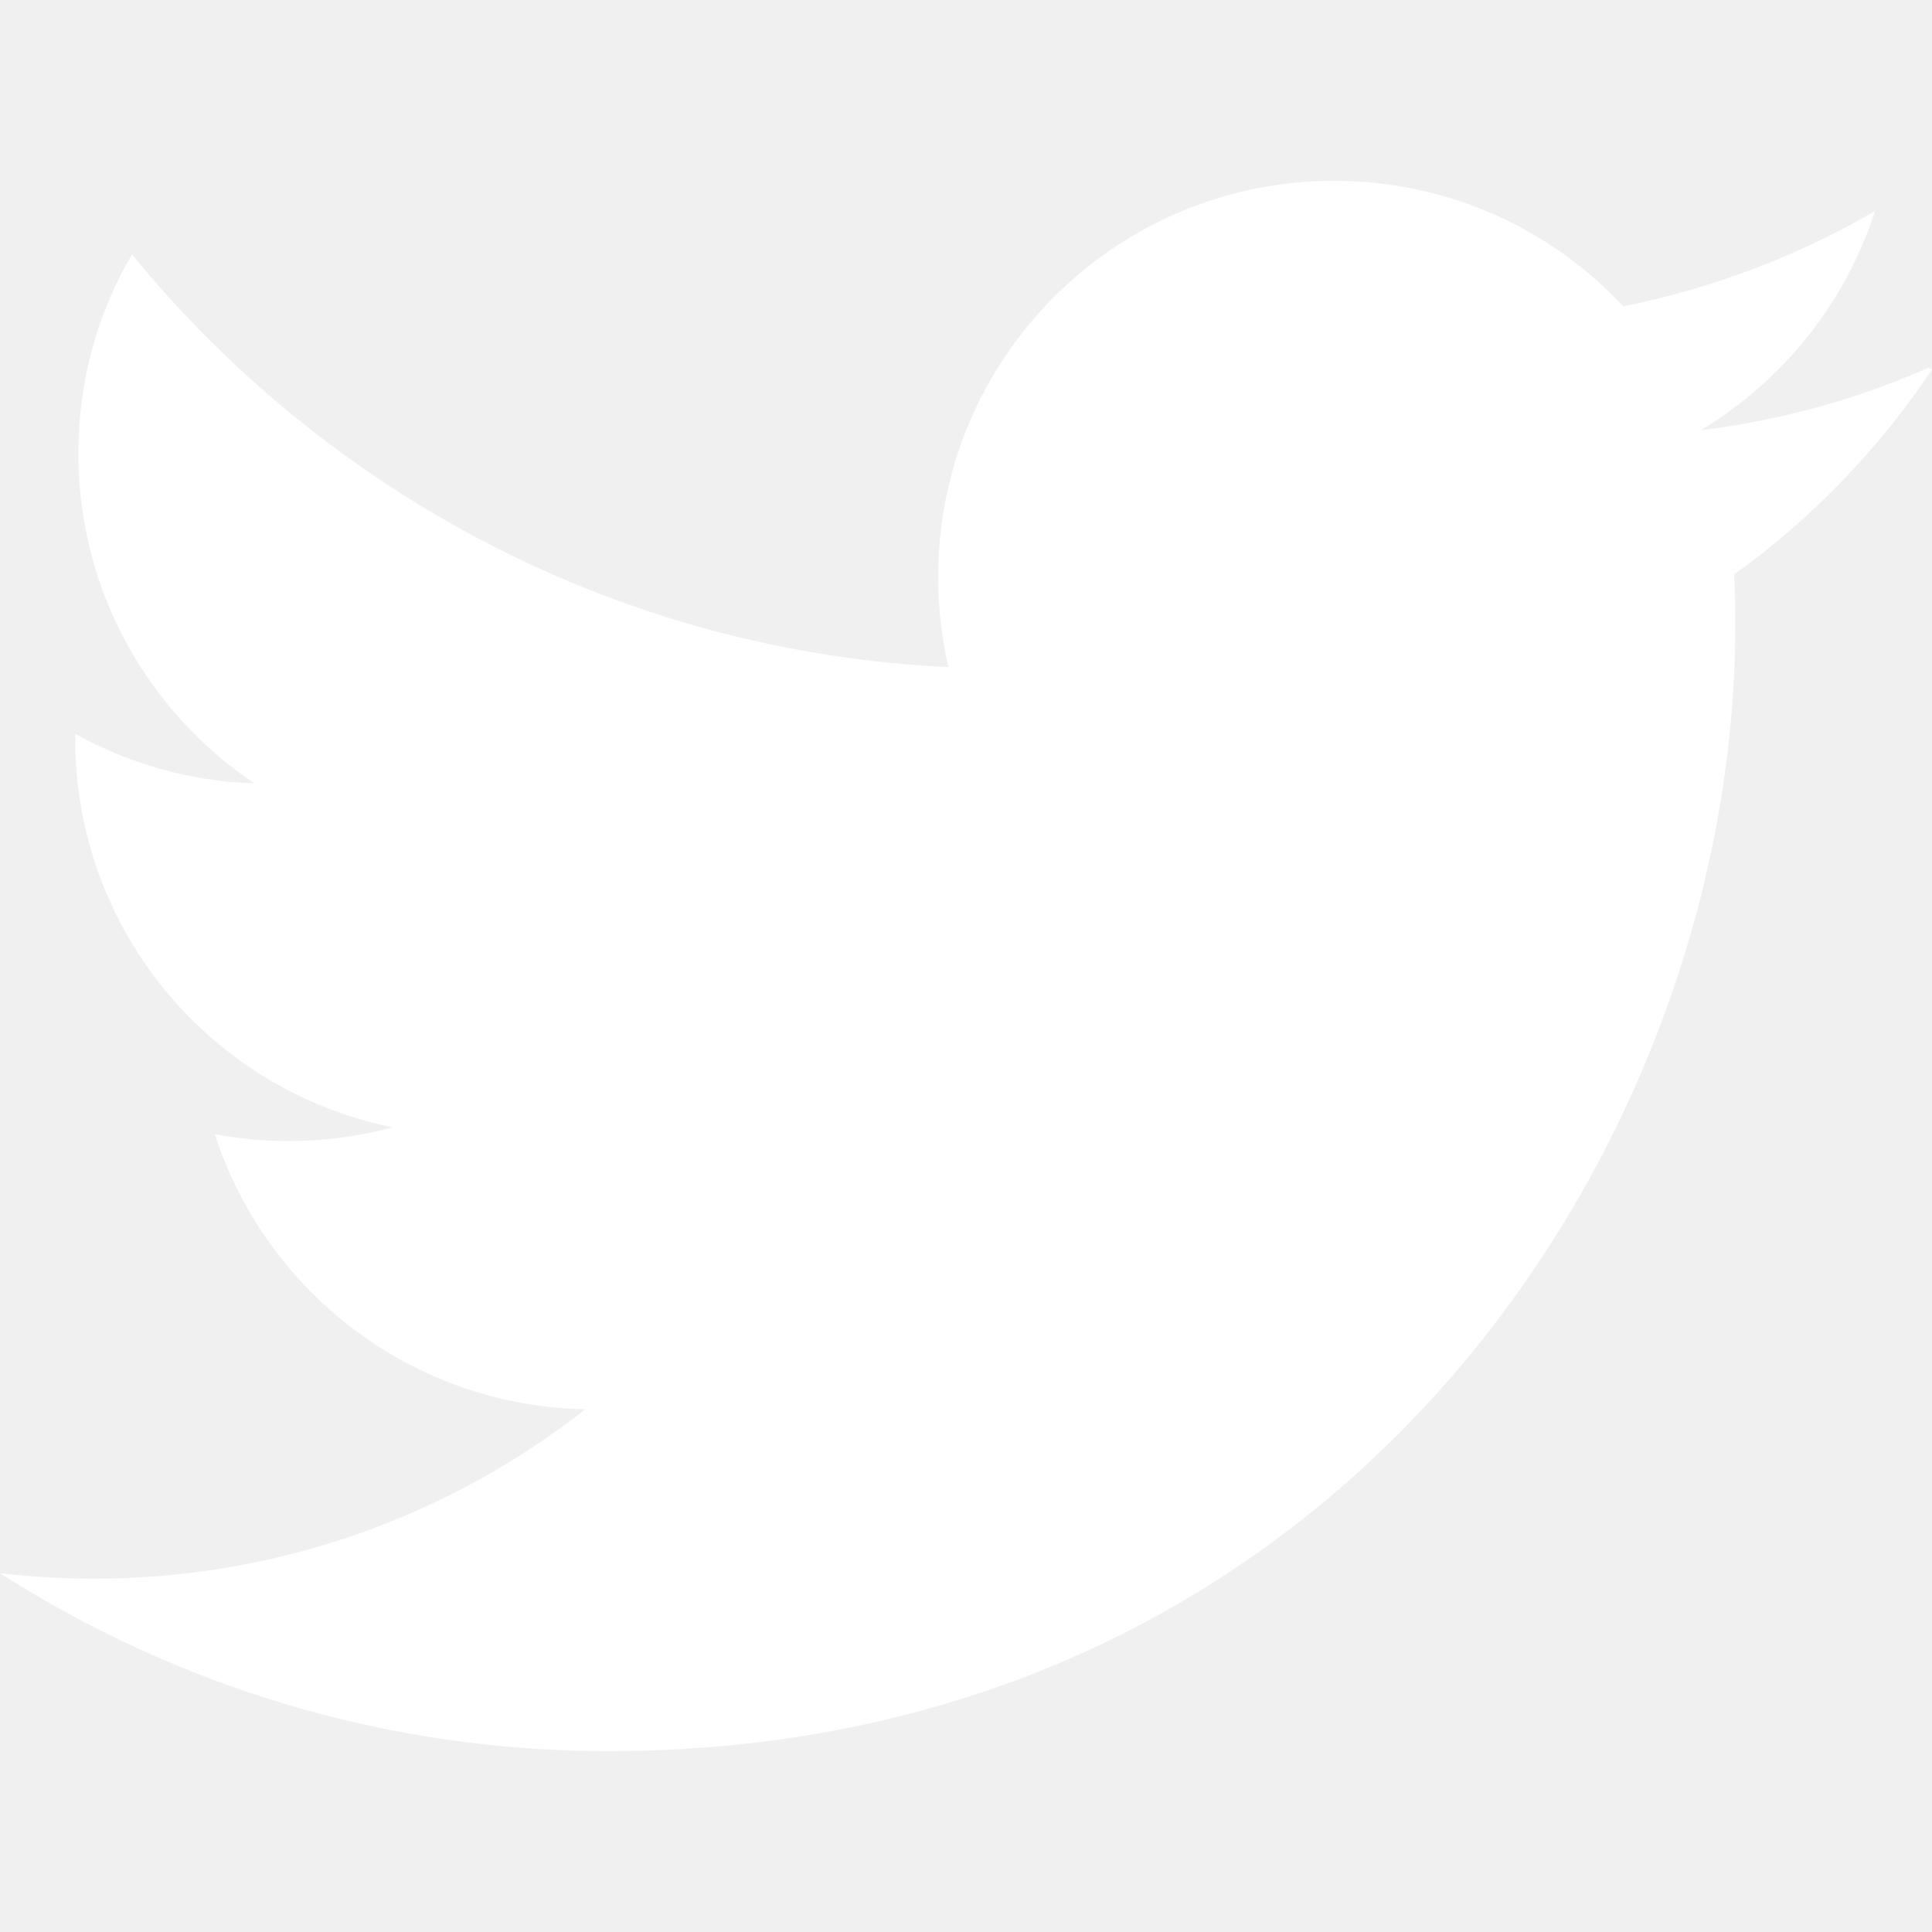
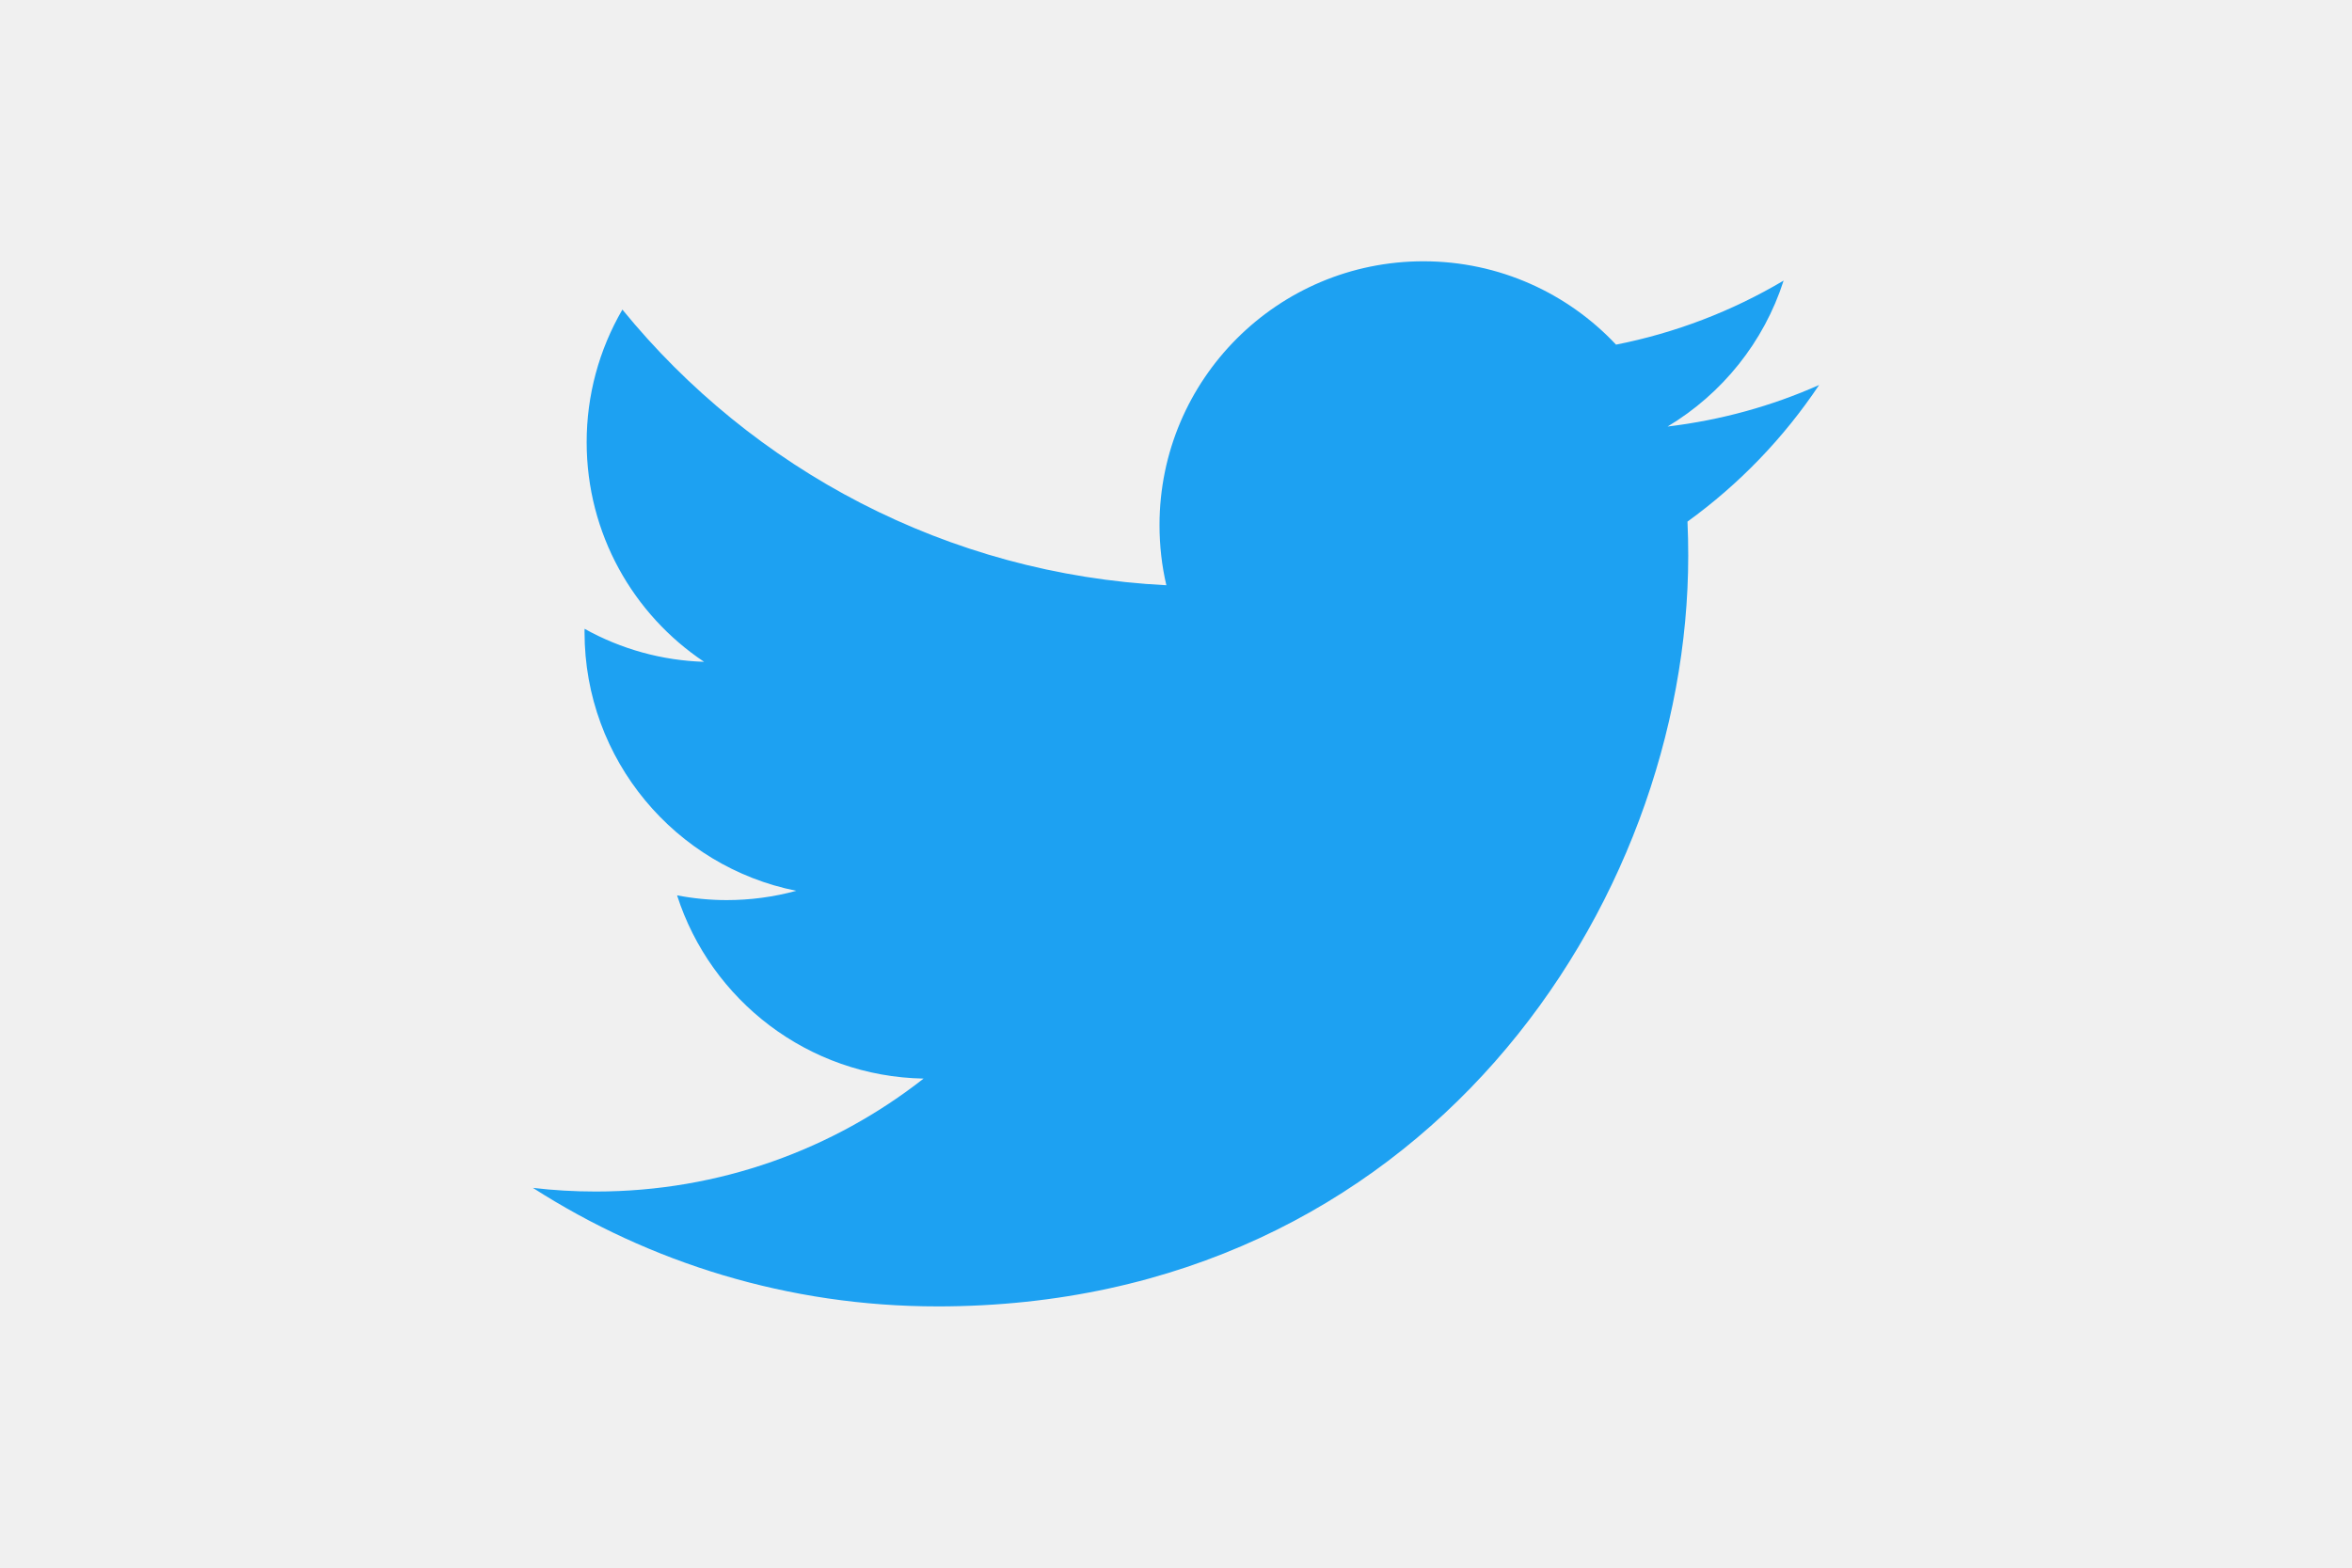
- <svg xmlns="http://www.w3.org/2000/svg" role="img" viewBox="0 0 24 24">
-   <path fill="#fff" d="M23.954 4.569c-.885.389-1.83.654-2.825.775 1.014-.611 1.794-1.574 2.163-2.723-.951.555-2.005.959-3.127 1.184-.896-.959-2.173-1.559-3.591-1.559-2.717 0-4.92 2.203-4.92 4.917 0 .39.045.765.127 1.124C7.691 8.094 4.066 6.13 1.64 3.161c-.427.722-.666 1.561-.666 2.475 0 1.71.87 3.213 2.188 4.096-.807-.026-1.566-.248-2.228-.616v.061c0 2.385 1.693 4.374 3.946 4.827-.413.111-.849.171-1.296.171-.314 0-.615-.03-.916-.086.631 1.953 2.445 3.377 4.604 3.417-1.68 1.319-3.809 2.105-6.102 2.105-.39 0-.779-.023-1.17-.067 2.189 1.394 4.768 2.209 7.557 2.209 9.054 0 13.999-7.496 13.999-13.986 0-.209 0-.42-.015-.63.961-.689 1.8-1.56 2.46-2.548l-.047-.02z" />
+ <svg xmlns="http://www.w3.org/2000/svg" height="800" width="1200" viewBox="-44.701 -60.548 387.405 363.286">
+   <path fill="#1da1f2" d="M93.719 242.19c112.46 0 173.96-93.168 173.96-173.96 0-2.646-.054-5.28-.173-7.903a124.338 124.338 0 0030.498-31.66c-10.955 4.87-22.744 8.148-35.11 9.626 12.622-7.57 22.313-19.543 26.885-33.817a122.62 122.62 0 01-38.824 14.841C239.798 7.433 223.915 0 206.326 0c-33.764 0-61.144 27.381-61.144 61.132 0 4.798.537 9.465 1.586 13.941-50.815-2.557-95.874-26.886-126.03-63.88a60.977 60.977 0 00-8.279 30.73c0 21.212 10.794 39.938 27.208 50.893a60.685 60.685 0 01-27.69-7.647c-.009.257-.009.507-.009.781 0 29.61 21.075 54.332 49.051 59.934a61.218 61.218 0 01-16.122 2.152 60.84 60.84 0 01-11.491-1.103c7.784 24.293 30.355 41.971 57.115 42.465-20.926 16.402-47.287 26.171-75.937 26.171-4.929 0-9.798-.28-14.584-.846 27.059 17.344 59.189 27.464 93.722 27.464" />
</svg>
